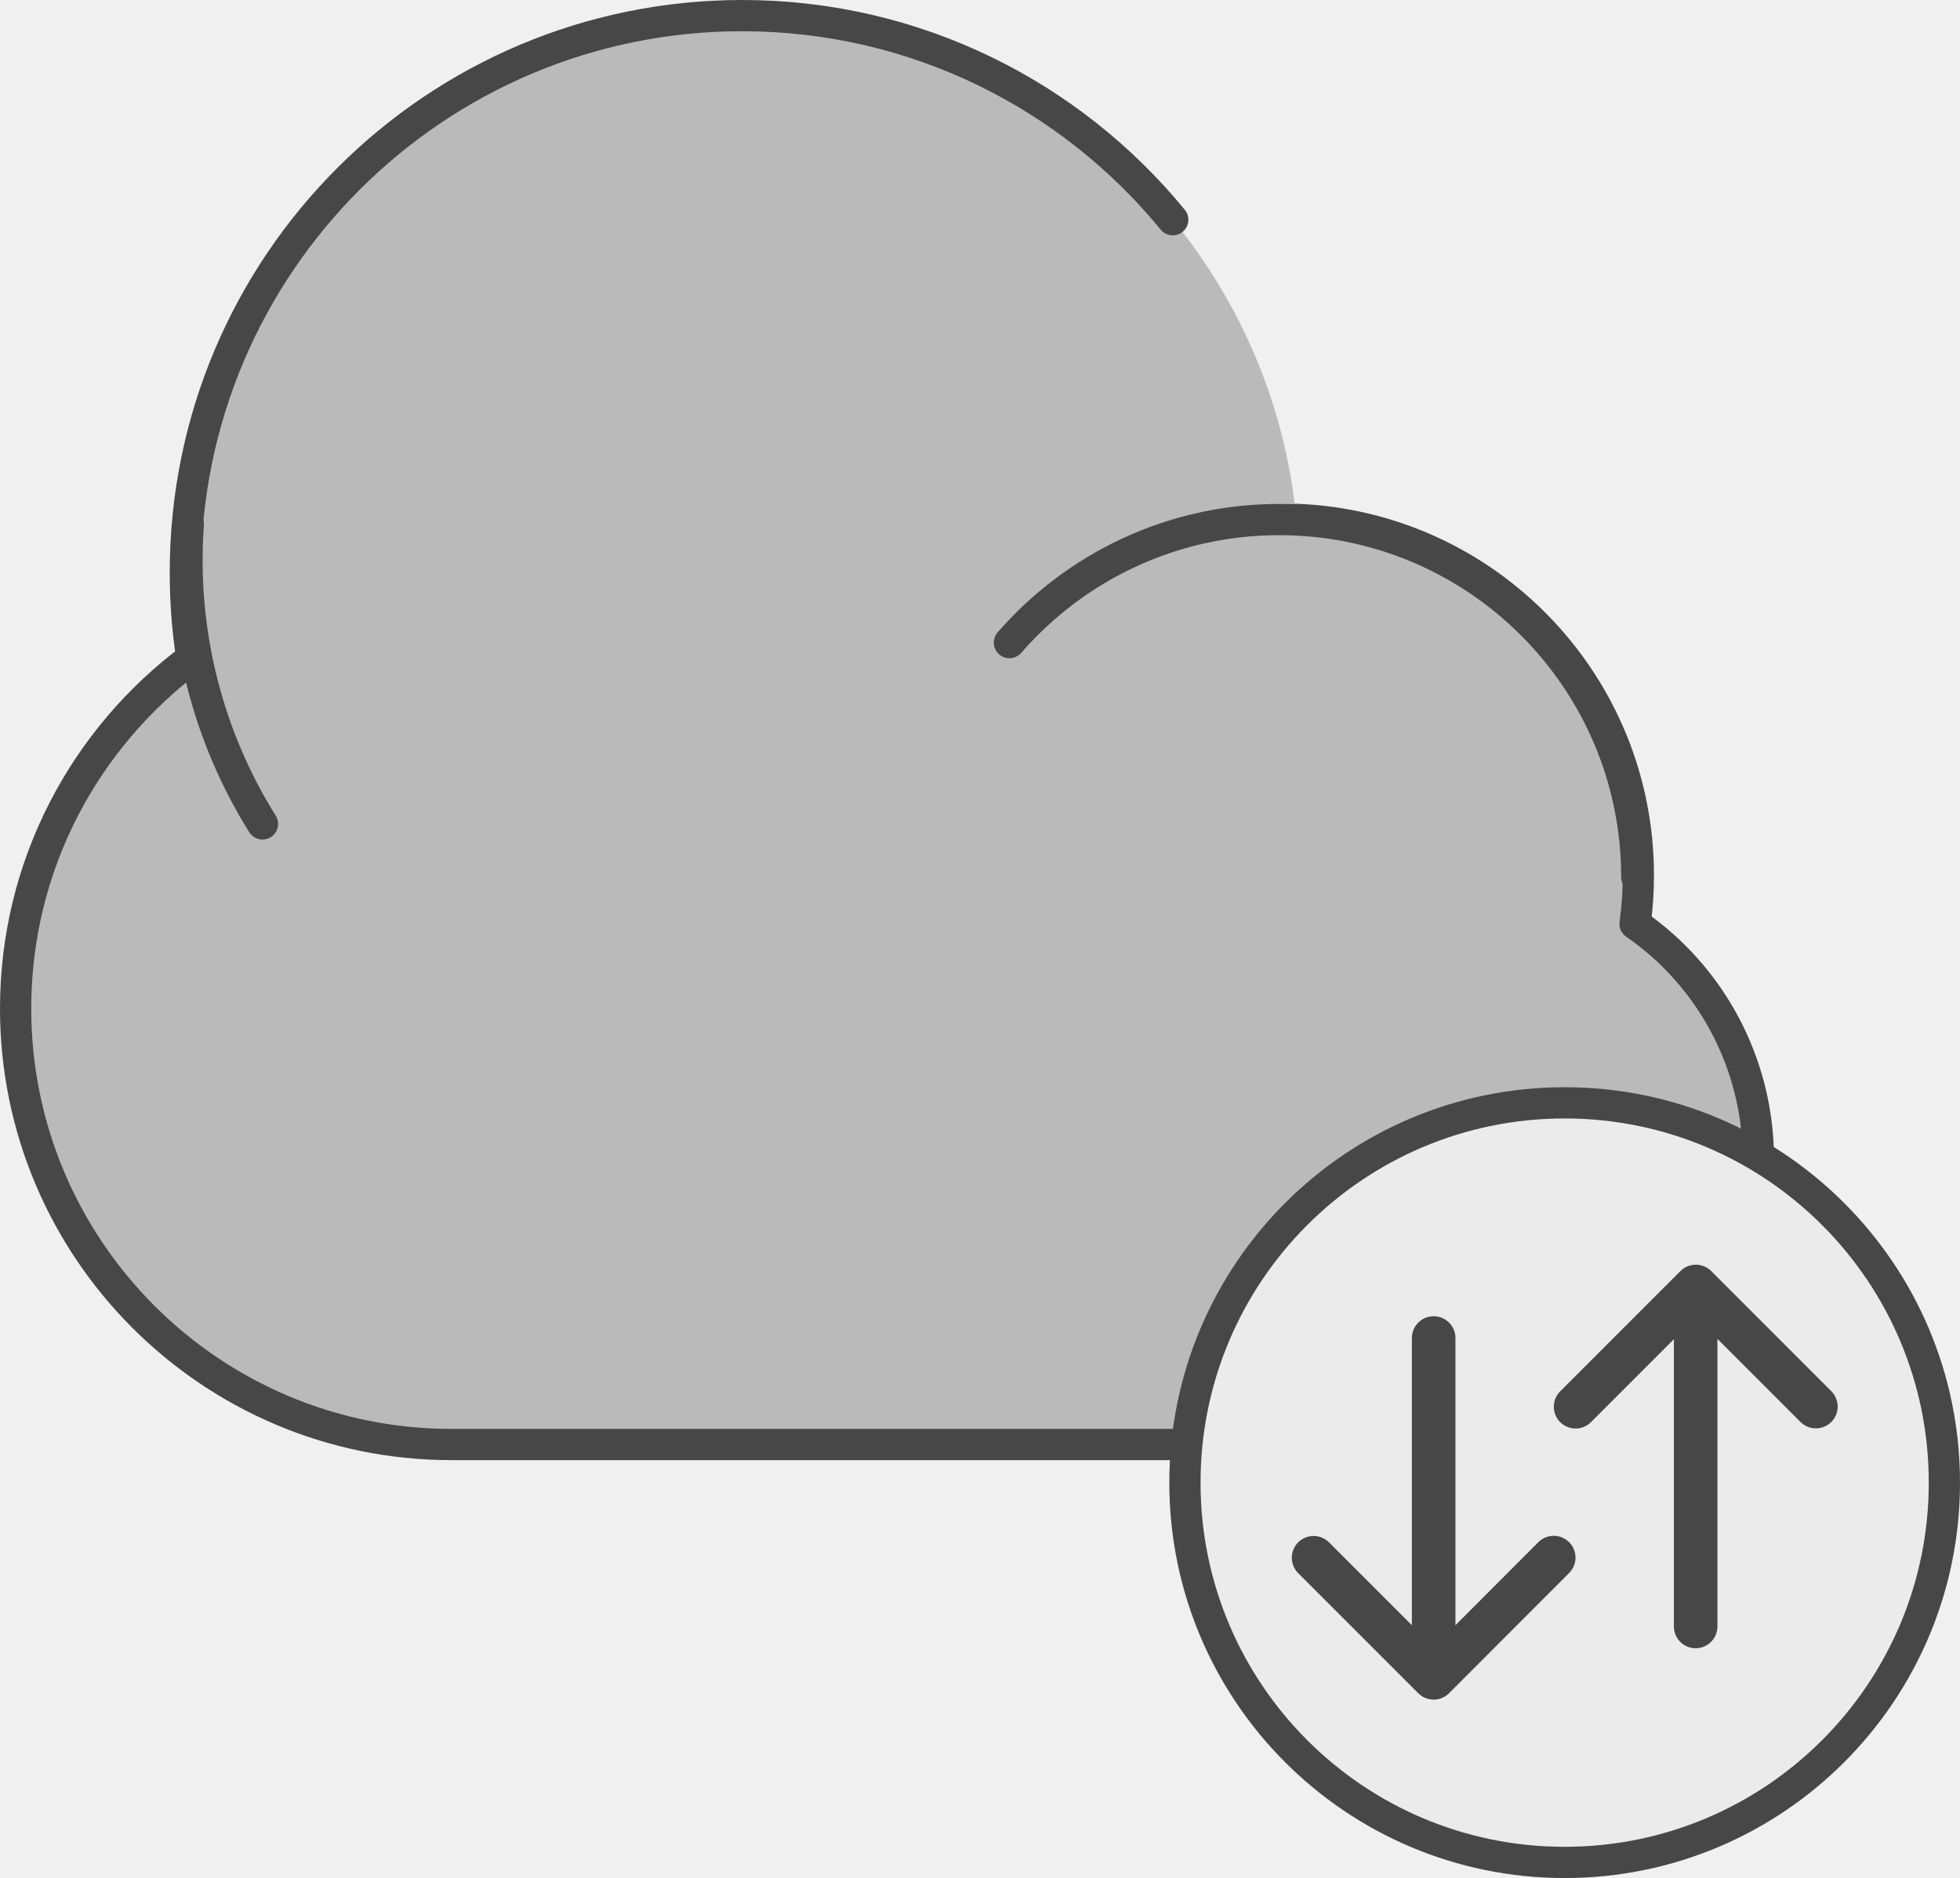
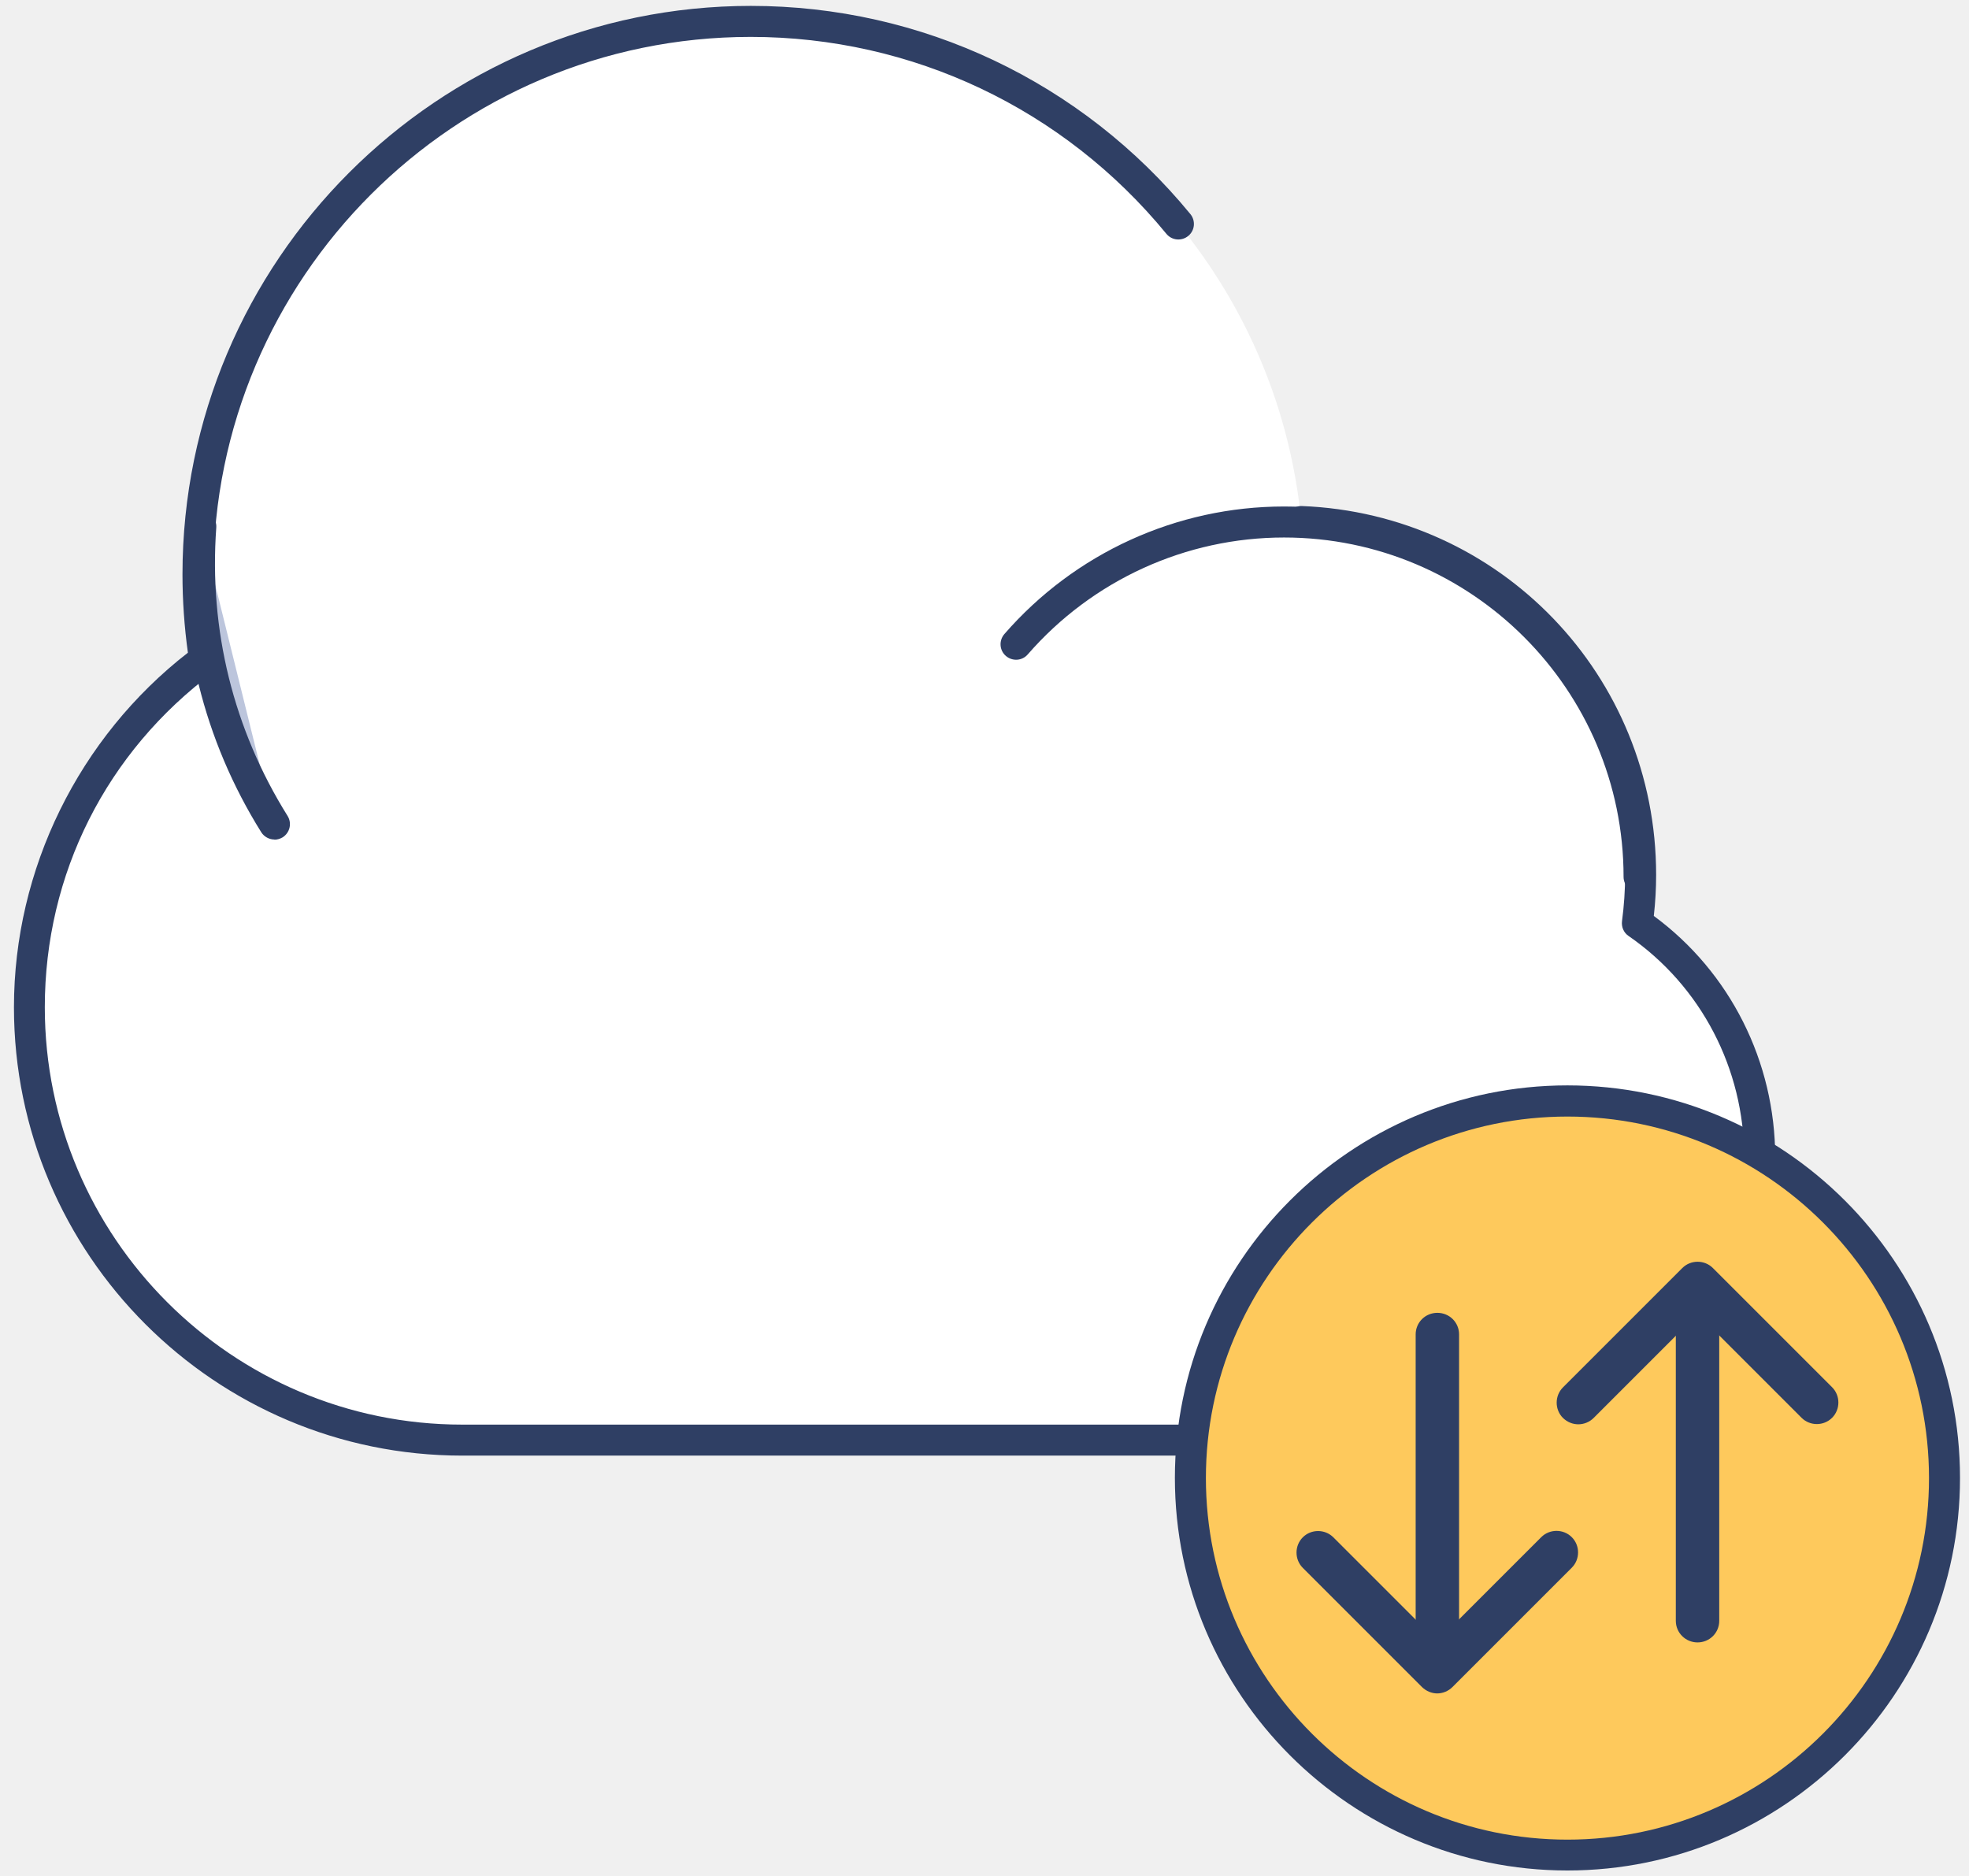
- <svg xmlns="http://www.w3.org/2000/svg" id="Layer_2" width="100%" height="100%" data-name="Layer 2" viewBox="0 0 125.53 120.25">
-   <defs>
-     <style>
-       .cls-1, .cls-2, .cls-3 {
-         fill-rule: evenodd;
-       }
- 
-       .cls-1, .cls-3 {
-         fill: none;
-       }
- 
-       .cls-1, .cls-3, .cls-4, .cls-5, .cls-6 {
-         stroke: #474747;
-         stroke-linecap: round;
-         stroke-linejoin: round;
-       }
- 
-       .cls-1, .cls-5, .cls-6 {
-         stroke-width: 2px;
-       }
- 
-       .cls-2, .cls-6 {
-         fill: #bababa;
-       }
- 
-       .cls-3, .cls-4 {
-         stroke-width: 2.79px;
-       }
- 
-       .cls-4, .cls-5 {
-         fill: #ebebeb;
-       }
-     </style>
-   </defs>
-   <g id="Layer_1-2" data-name="Layer 1">
-     <g>
-       <path class="cls-2" d="M29.57,92.49c-.22,0-.44,0-.65,0-15.41,0-27.92-12.51-27.92-27.92,0-9.19,4.44-17.33,11.29-22.43-.28-1.79-.42-3.63-.42-5.49C11.87,16.98,27.85,1,47.53,1c11.11,0,21.04,5.09,27.58,13.07,4.37,5.33,7.23,11.95,7.92,19.19,12.17.47,21.9,10.5,21.9,22.79,0,1.05-.07,2.09-.21,3.11,4.76,3.28,7.9,8.82,7.9,15.11,0,10.06-8.03,18.23-17.91,18.23-.28,0-.56,0-.84-.02v.02H29.57Z" />
-       <path class="cls-1" d="M83.03,33.26c12.17.47,21.9,10.5,21.9,22.79,0,1.05-.07,2.09-.21,3.11,4.76,3.28,7.9,8.82,7.9,15.11,0,10.06-8.03,18.23-17.91,18.23-.28,0-.56,0-.84-.02v.02H28.92c-15.41,0-27.92-12.51-27.92-27.92,0-9.19,4.44-17.33,11.29-22.43-.28-1.79-.42-3.63-.42-5.49C11.87,16.98,27.85,1,47.53,1c11.11,0,21.04,5.09,27.58,13.07" />
-       <path class="cls-6" d="M64.65,41.15c4.2-4.83,10.39-7.88,17.28-7.88,12.64,0,22.9,10.26,22.9,22.89" />
-       <path class="cls-6" d="M16.81,52.76c-3.46-5.54-5.25-12.19-4.75-19.2" />
+ <svg xmlns="http://www.w3.org/2000/svg" viewBox="0 0 127 121" fill="none">
+   <g id="backup-restoration-2">
+     <g id="Group">
+       <path id="Vector" fill-rule="evenodd" clip-rule="evenodd" d="M30.47 92.89C30.25 92.89 30.03 92.89 29.82 92.89C14.41 92.89 1.9 80.38 1.9 64.97C1.9 55.78 6.34 47.64 13.19 42.54C12.91 40.75 12.77 38.91 12.77 37.05C12.77 17.36 28.75 1.38 48.43 1.38C59.54 1.38 69.47 6.47 76.01 14.45C80.38 19.78 83.24 26.4 83.93 33.64C96.1 34.11 105.83 44.14 105.83 56.43C105.83 57.48 105.76 58.52 105.62 59.54C110.38 62.82 113.52 68.36 113.52 74.65C113.52 84.71 105.49 92.88 95.61 92.88C95.33 92.88 95.05 92.88 94.77 92.86V92.88H30.48L30.47 92.89Z" fill="white" />
+       <path id="Vector_2" d="M95.6 93.89C95.37 93.89 95.13 93.89 94.9 93.88C94.85 93.88 94.81 93.89 94.76 93.89H30.47C30.47 93.89 30.41 93.89 30.38 93.89C30.19 93.89 30 93.89 29.82 93.89C13.87 93.89 0.9 80.92 0.9 64.97C0.9 56.07 5.08 47.57 12.12 42.1C11.89 40.44 11.77 38.74 11.77 37.05C11.77 16.83 28.22 0.38 48.43 0.38C59.45 0.38 69.78 5.28 76.78 13.81C77.13 14.24 77.07 14.87 76.64 15.22C76.21 15.57 75.58 15.51 75.23 15.08C68.61 7.01 58.84 2.38 48.42 2.38C29.31 2.38 13.76 17.93 13.76 37.05C13.76 38.84 13.9 40.64 14.17 42.39C14.23 42.76 14.08 43.12 13.78 43.35C6.86 48.49 2.89 56.38 2.89 64.97C2.89 79.81 14.97 91.89 29.81 91.89C30.02 91.89 30.23 91.89 30.43 91.89C30.48 91.89 30.53 91.89 30.58 91.89H94.59C94.65 91.88 94.72 91.88 94.78 91.88C95.05 91.88 95.32 91.89 95.59 91.89C104.92 91.89 112.5 84.16 112.5 74.66C112.5 68.93 109.71 63.59 105.04 60.37C104.73 60.16 104.57 59.79 104.62 59.41C104.75 58.43 104.82 57.42 104.82 56.43C104.82 44.67 95.62 35.1 83.88 34.64C83.33 34.62 82.9 34.15 82.92 33.6C82.94 33.05 83.4 32.63 83.96 32.64C96.78 33.14 106.82 43.59 106.82 56.43C106.82 57.31 106.77 58.2 106.67 59.08C111.59 62.7 114.5 68.48 114.5 74.66C114.5 85.26 106.02 93.89 95.59 93.89H95.6Z" fill="#2F3F64" />
+       <path id="Vector_3" d="M105.72 57.56C105.17 57.56 104.72 57.11 104.72 56.56C104.72 44.49 94.9 34.67 82.82 34.67C76.48 34.67 70.46 37.42 66.29 42.21C65.93 42.63 65.3 42.67 64.88 42.31C64.46 41.95 64.42 41.32 64.78 40.9C69.33 35.67 75.9 32.67 82.82 32.67C96 32.67 106.72 43.39 106.72 56.56C106.72 57.11 106.27 57.56 105.72 57.56Z" fill="#2F3F64" />
+       <g id="Group_2">
+         <path id="Vector_4" d="M17.7 53.149C14.24 47.609 12.45 40.959 12.95 33.949L17.7 53.149Z" fill="#BCC5DC" />
+         <path id="Vector_5" d="M17.7 54.15C17.37 54.15 17.04 53.98 16.85 53.68C13.14 47.74 11.45 40.89 11.95 33.88C11.99 33.33 12.46 32.9 13.02 32.96C13.57 33 13.99 33.48 13.95 34.03C13.47 40.62 15.06 47.05 18.55 52.63C18.84 53.1 18.7 53.71 18.23 54.01C18.06 54.11 17.88 54.16 17.7 54.16V54.15Z" fill="#2F3F64" />
+       </g>
    </g>
-     <circle class="cls-5" cx="100.21" cy="94.94" r="24.32" />
-     <g>
-       <line class="cls-4" x1="91.82" y1="85.68" x2="91.82" y2="106.69" />
-       <polyline class="cls-3" points="84.13 99.75 91.82 107.44 99.51 99.74" />
-       <line class="cls-4" x1="108.6" y1="104.15" x2="108.6" y2="83.14" />
-       <polyline class="cls-3" points="116.3 90.07 108.61 82.38 100.91 90.08" />
+     <g id="Group_3">
+       <path id="Vector_6" d="M101.1 119.65C114.532 119.65 125.42 108.761 125.42 95.33C125.42 81.898 114.532 71.01 101.1 71.01C87.669 71.01 76.78 81.898 76.78 95.33C76.78 108.761 87.669 119.65 101.1 119.65Z" fill="#FEC95C" />
+       <path id="Vector_7" d="M101.1 120.65C87.14 120.65 75.78 109.29 75.78 95.33C75.78 81.37 87.14 70.01 101.1 70.01C115.06 70.01 126.42 81.37 126.42 95.33C126.42 109.29 115.06 120.65 101.1 120.65ZM101.1 72.02C88.24 72.02 77.78 82.48 77.78 95.34C77.78 108.2 88.24 118.66 101.1 118.66C113.96 118.66 124.42 108.2 124.42 95.34C124.42 82.48 113.96 72.02 101.1 72.02Z" fill="#2F3F64" />
+     </g>
+     <g id="Group_4">
+       <path id="Vector_8" d="M92.71 108.47C91.94 108.47 91.31 107.85 91.31 107.08V86.07C91.31 85.3 91.93 84.68 92.71 84.68C93.49 84.68 94.11 85.3 94.11 86.07V107.08C94.11 107.85 93.49 108.47 92.71 108.47Z" fill="#2F3F64" />
+       <path id="Vector_9" d="M92.71 109.23C92.34 109.23 91.99 109.08 91.72 108.82L84.03 101.13C83.49 100.59 83.49 99.7 84.03 99.16C84.57 98.62 85.46 98.62 86 99.16L92.7 105.86L99.41 99.15C99.95 98.61 100.84 98.61 101.38 99.15C101.92 99.69 101.92 100.58 101.38 101.12L93.68 108.82C93.42 109.08 93.06 109.23 92.69 109.23H92.71Z" fill="#2F3F64" />
+       <path id="Vector_10" d="M109.49 105.939C108.72 105.939 108.09 105.319 108.09 104.549V83.539C108.09 82.769 108.71 82.149 109.49 82.149C110.27 82.149 110.89 82.769 110.89 83.539V104.549C110.89 105.319 110.27 105.939 109.49 105.939Z" fill="#2F3F64" />
+       <path id="Vector_11" d="M101.8 91.87C101.44 91.87 101.09 91.73 100.81 91.46C100.27 90.92 100.27 90.03 100.81 89.49L108.51 81.79C109.05 81.25 109.94 81.25 110.48 81.79L118.17 89.48C118.71 90.02 118.71 90.91 118.17 91.45C117.63 91.99 116.74 91.99 116.2 91.45L109.5 84.75L102.79 91.46C102.52 91.73 102.16 91.87 101.8 91.87Z" fill="#2F3F64" />
    </g>
  </g>
</svg>
